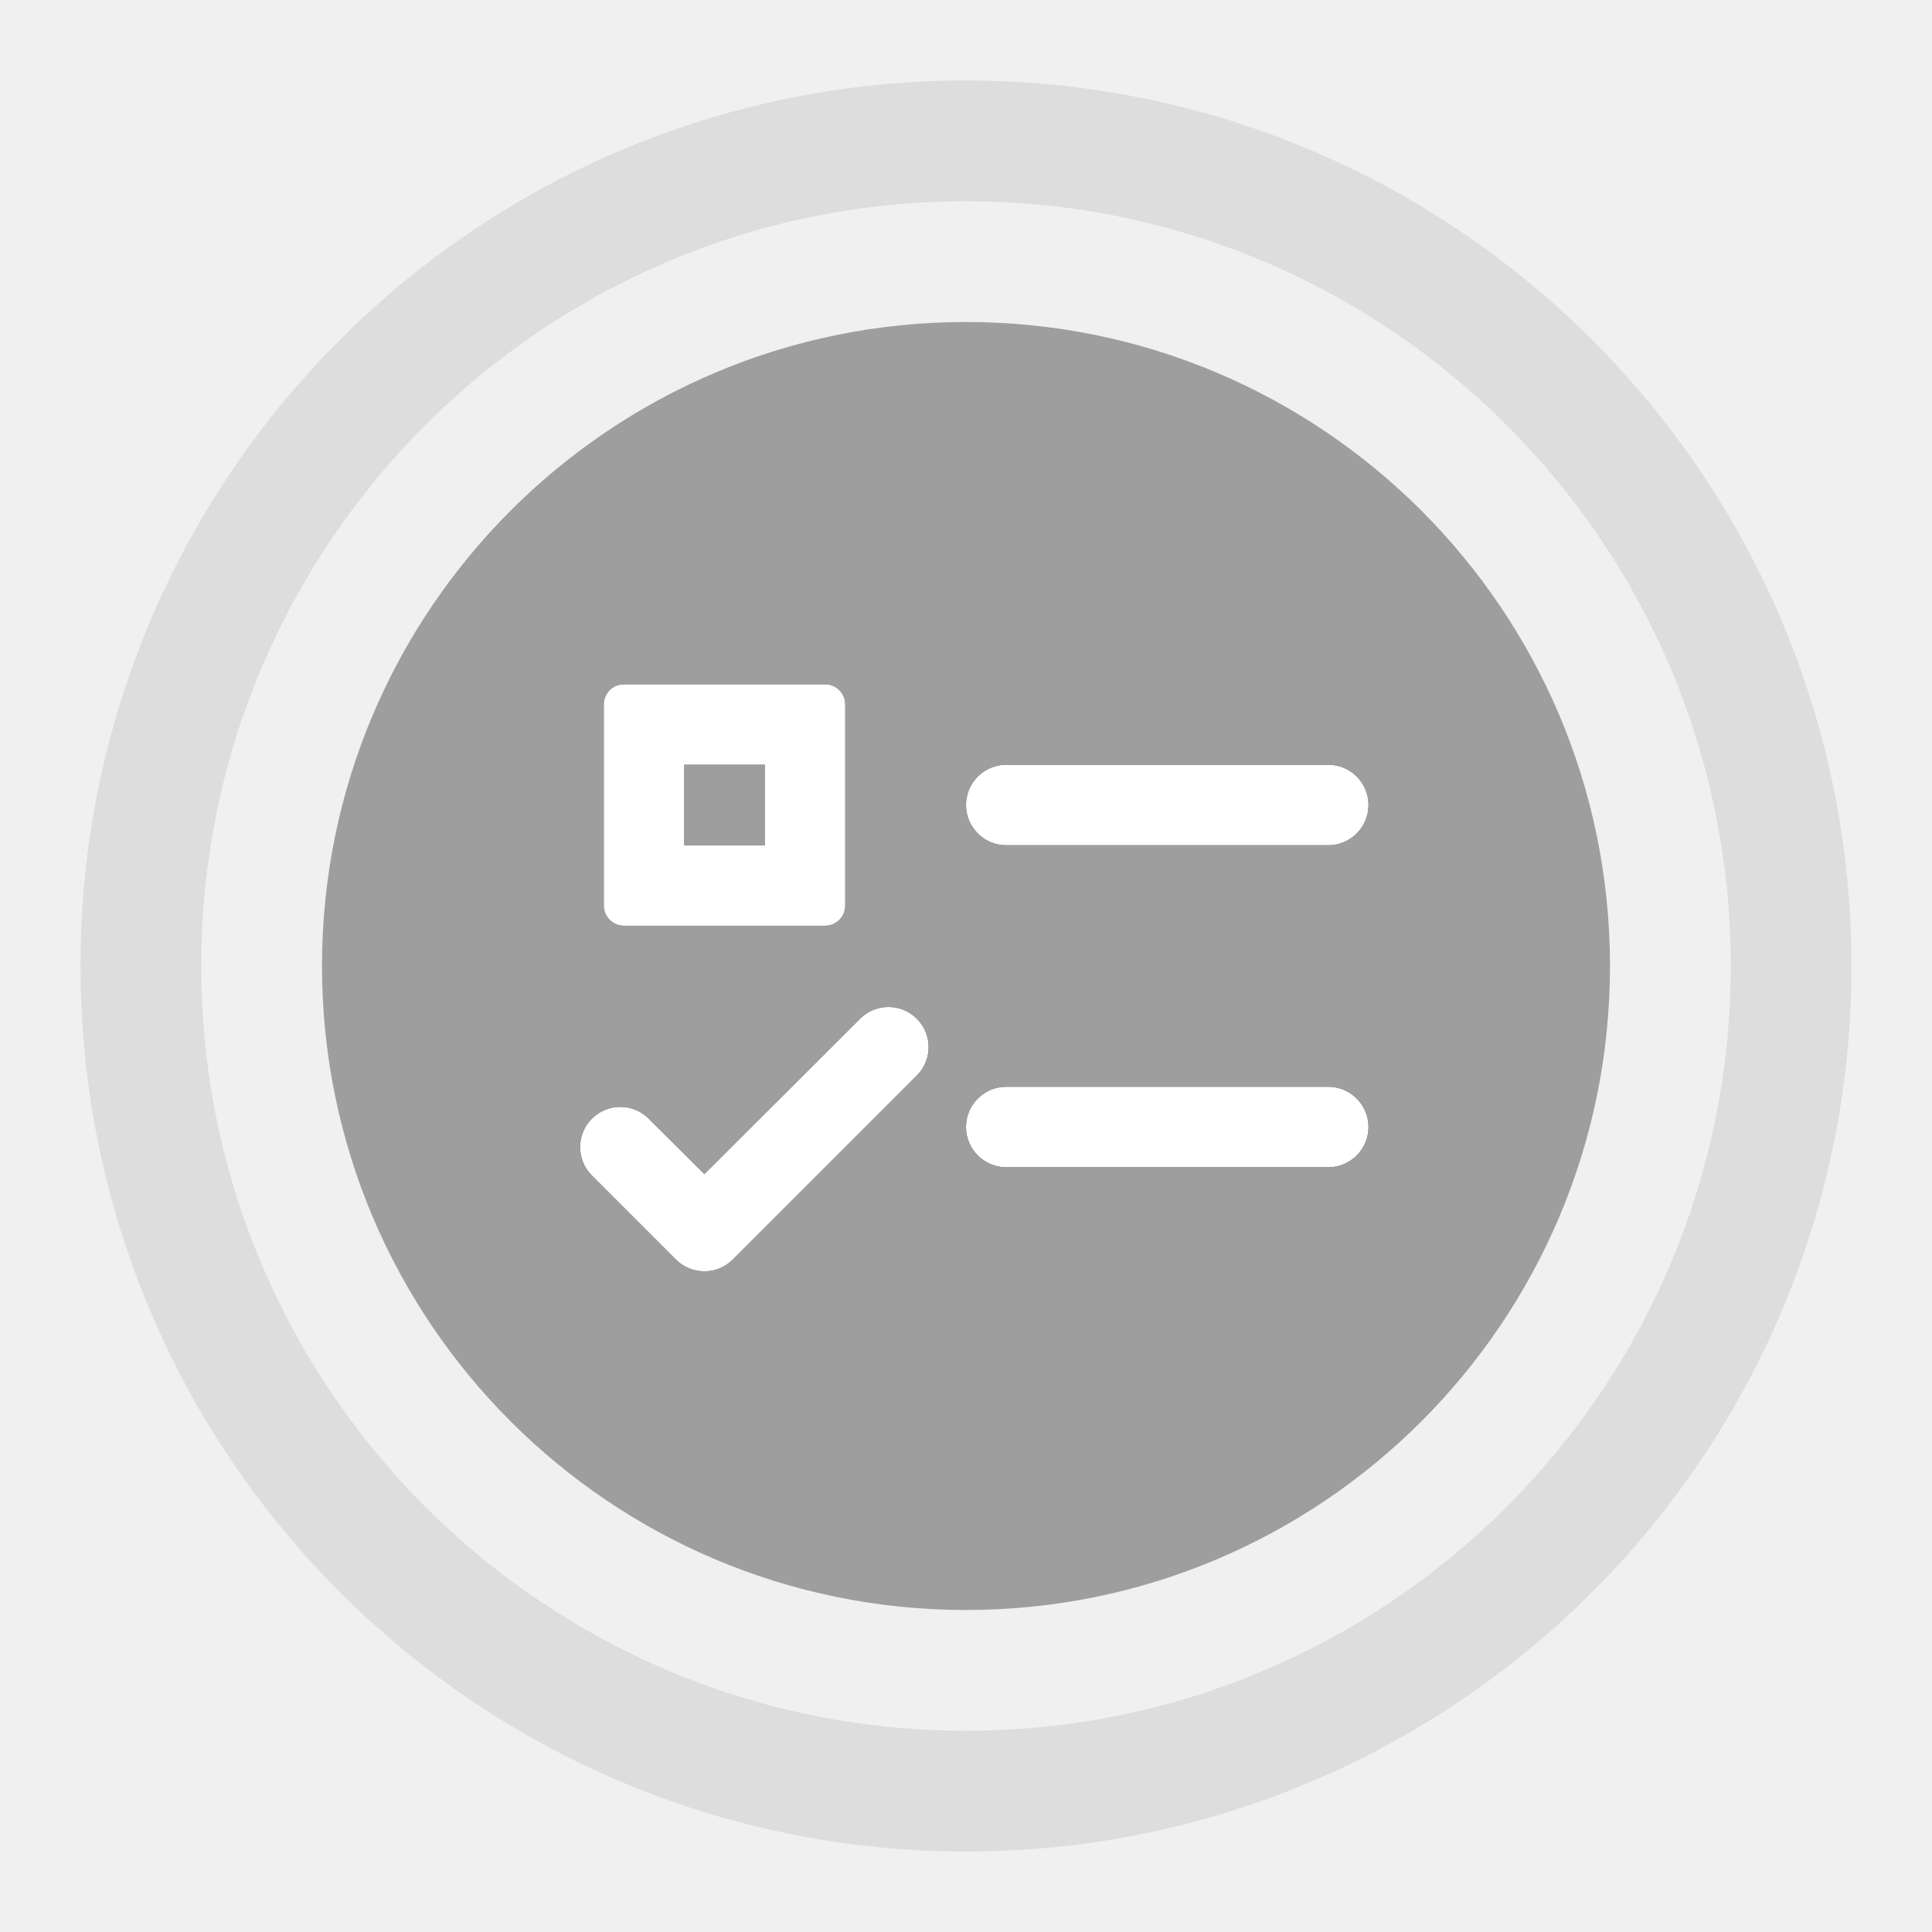
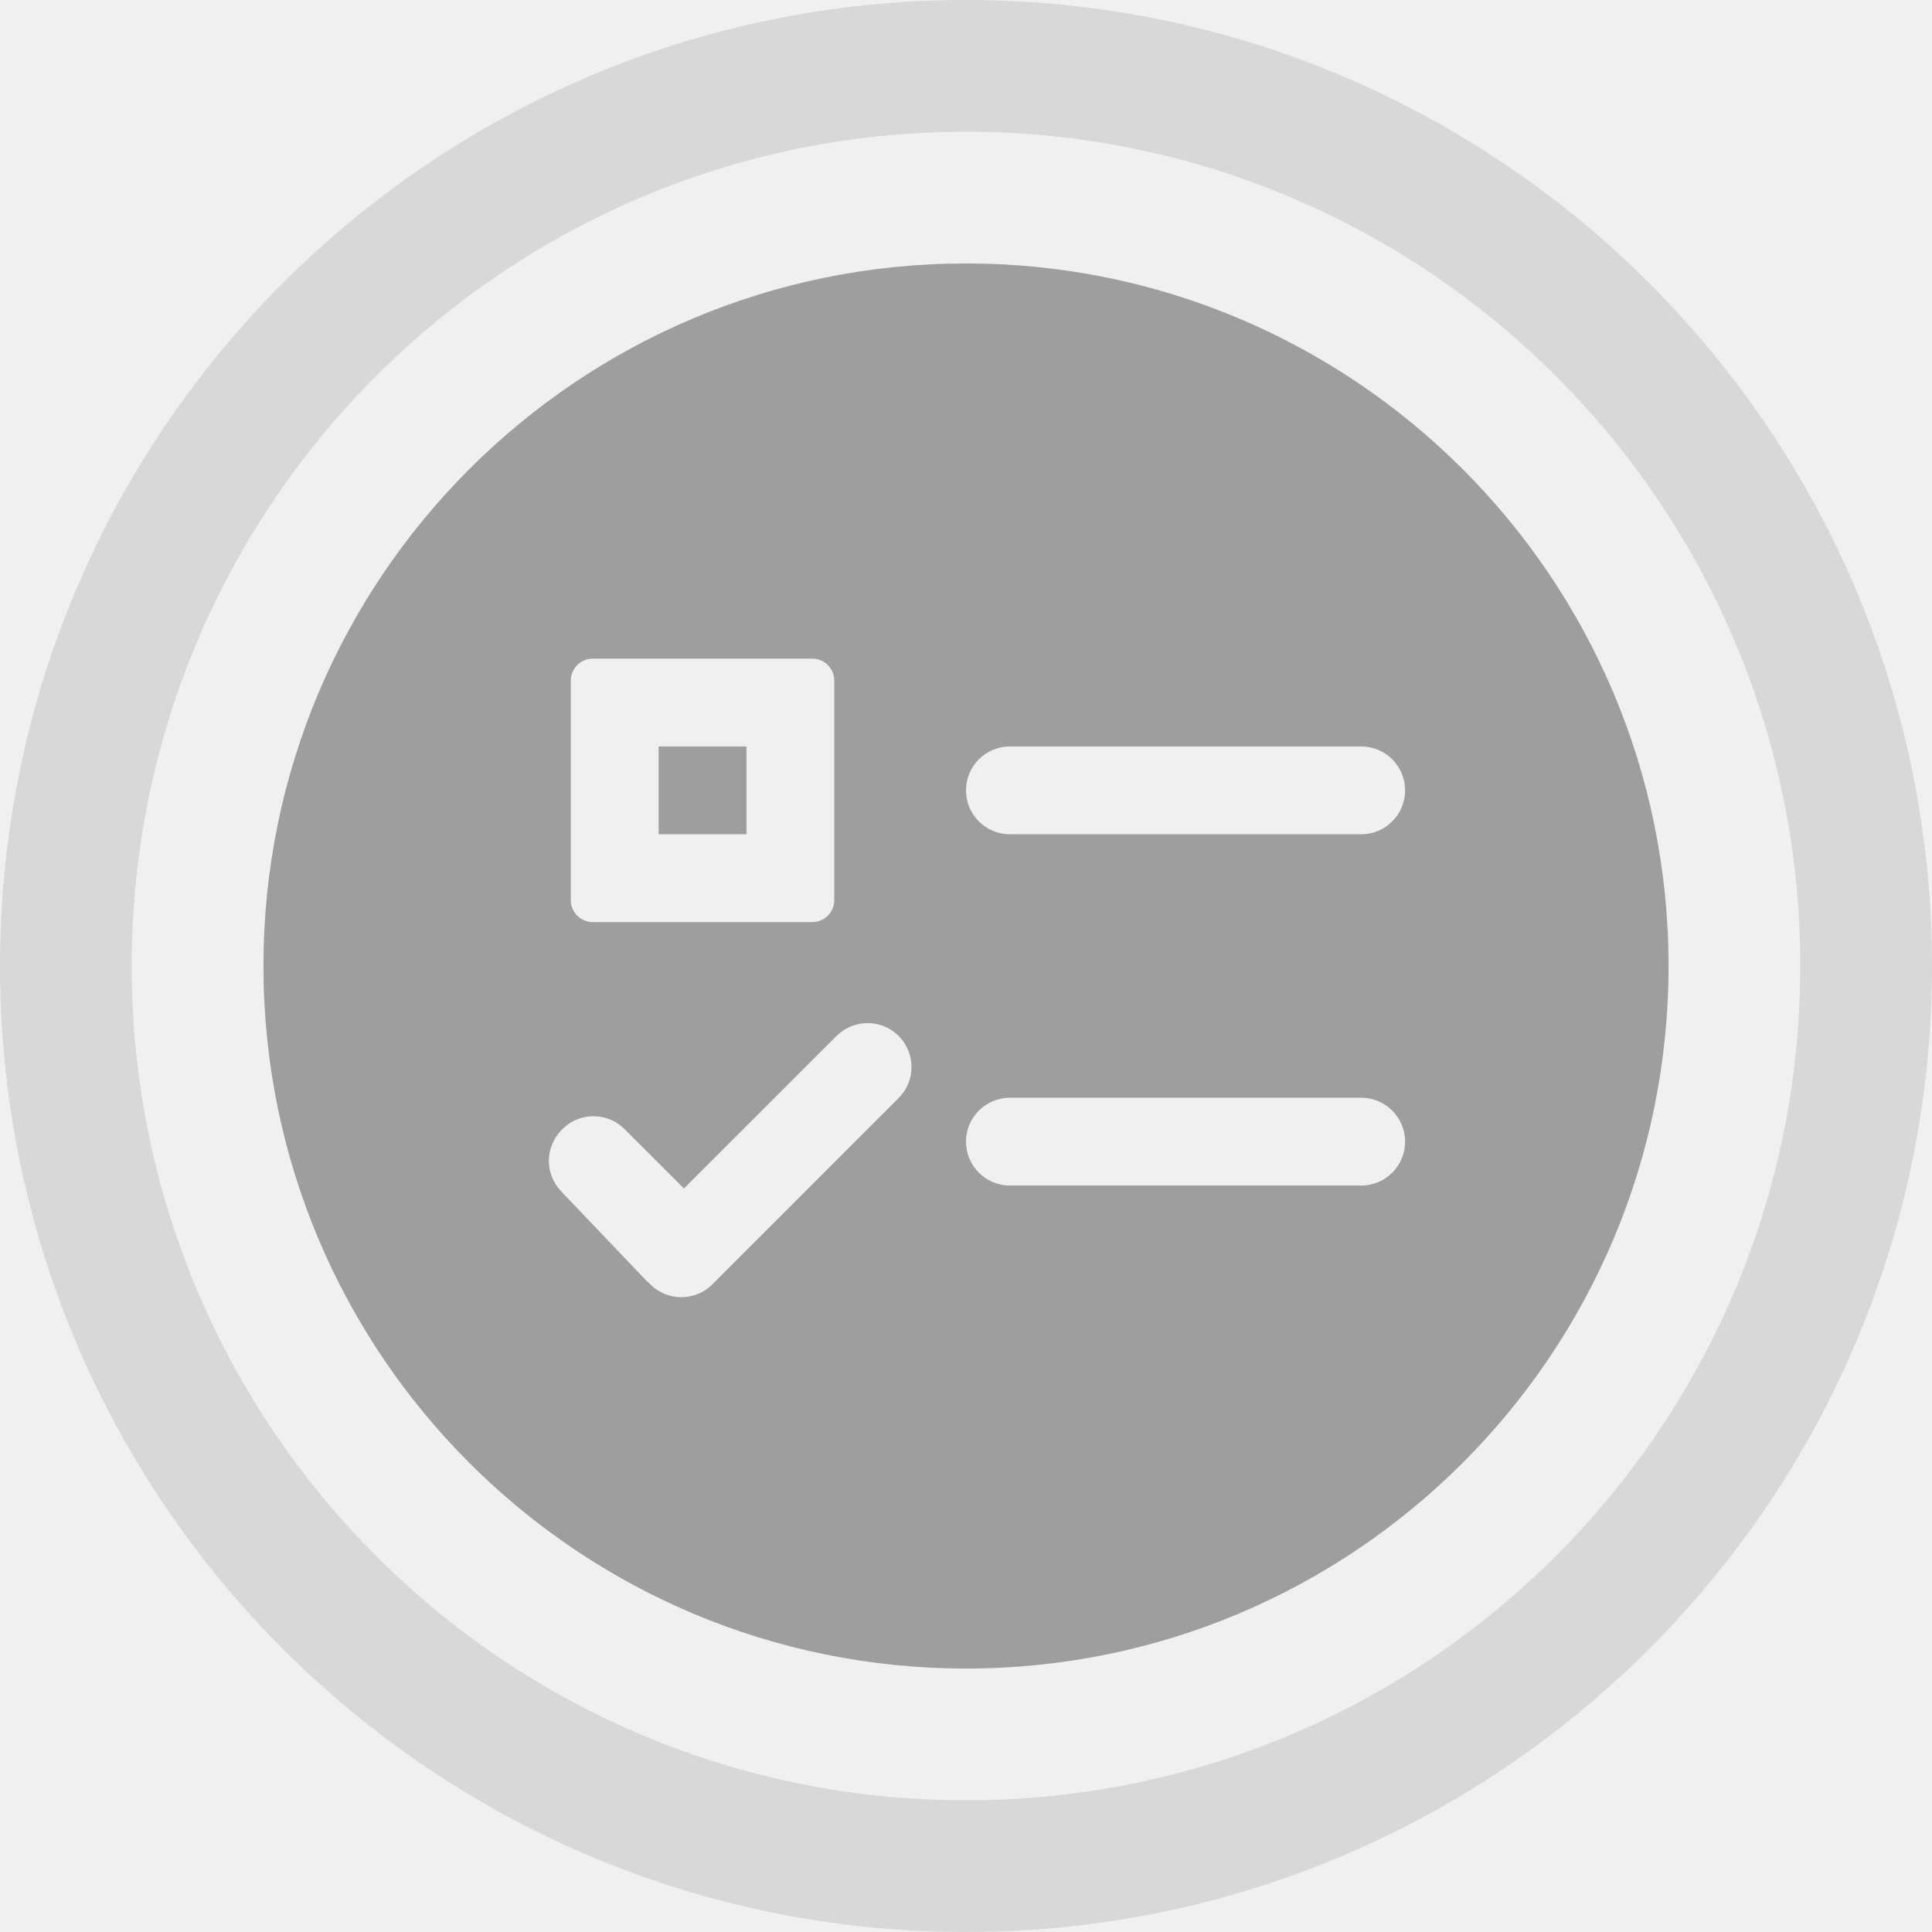
- <svg xmlns="http://www.w3.org/2000/svg" xmlns:xlink="http://www.w3.org/1999/xlink" width="48" height="48" viewBox="0 0 48 48">
-   <defs>
-     <path d="M9 5.5v5a.5.5 0 01-.5.5h-5a.5.5 0 01-.5-.5v-5a.5.5 0 01.5-.5h5a.5.5 0 01.5.5zM5 9h2V7H5v2zm17-1a1 1 0 01-1 1h-8a1 1 0 010-2h8a1 1 0 011 1zm0 8a1 1 0 01-1 1h-8a1 1 0 010-2h8a1 1 0 011 1zM4.793 19.293l-2.088-2.088a.997.997 0 011.412-1.412L5.5 17.17l3.884-3.876a.998.998 0 011.411 1.411l-4.588 4.588a1 1 0 01-1.414 0z" id="a" />
-   </defs>
+ <svg xmlns="http://www.w3.org/2000/svg" width="44" height="44" viewBox="0 0 44 44">
  <g fill="none" fill-rule="evenodd">
-     <path d="M0 0h48v48H0z" />
-     <circle fill="#9E9E9E" cx="24" cy="24" r="16" />
-     <g transform="translate(12 12)">
-       <mask id="b" fill="#fff">
-         <use xlink:href="#a" />
-       </mask>
-       <use fill="#000" fill-rule="nonzero" xlink:href="#a" />
-       <path fill="#FFF" mask="url(#b)" d="M0 0h24v24H0z" />
-       <path mask="url(#b)" d="M0 0h24v24H0z" />
-     </g>
-     <path d="M24 2c12.15 0 22 9.85 22 22s-9.85 22-22 22S2 36.15 2 24 11.85 2 24 2zm0 3C13.507 5 5 13.507 5 24s8.507 19 19 19 19-8.507 19-19S34.493 5 24 5z" fill="#DDD" />
+     <path d="M22 0c12.15 0 22 9.85 22 22s-9.85 22-22 22S0 34.15 0 22 9.85 0 22 0zm0 3C11.507 3 3 11.507 3 22s8.507 19 19 19 19-8.507 19-19S32.493 3 22 3z" fill="#D8D8D8" />
+     <path d="M22 6c8.837 0 16 7.163 16 16s-7.163 16-16 16S6 30.837 6 22 13.163 6 22 6zm-1.534 17.593a1 1 0 00-1.414 0l-3.476 3.474-1.353-1.353a1 1 0 00-1.414 0 1.05 1.05 0 00-.273.46.978.978 0 00-.006.506c.043.167.13.327.262.465l1.892 1.983c.037.038.073.073.11.105l.015.017a1 1 0 001.414 0l4.243-4.243a1 1 0 000-1.414zM31 25h-8a1 1 0 000 2h8a1 1 0 000-2zM18.5 15h-5a.5.5 0 00-.5.5v5a.5.5 0 00.5.5h5a.5.5 0 00.5-.5v-5a.5.5 0 00-.5-.5zM17 17v2h-2v-2h2zm14 0h-8a1 1 0 000 2h8a1 1 0 000-2z" fill="#9E9E9E" />
  </g>
</svg>
